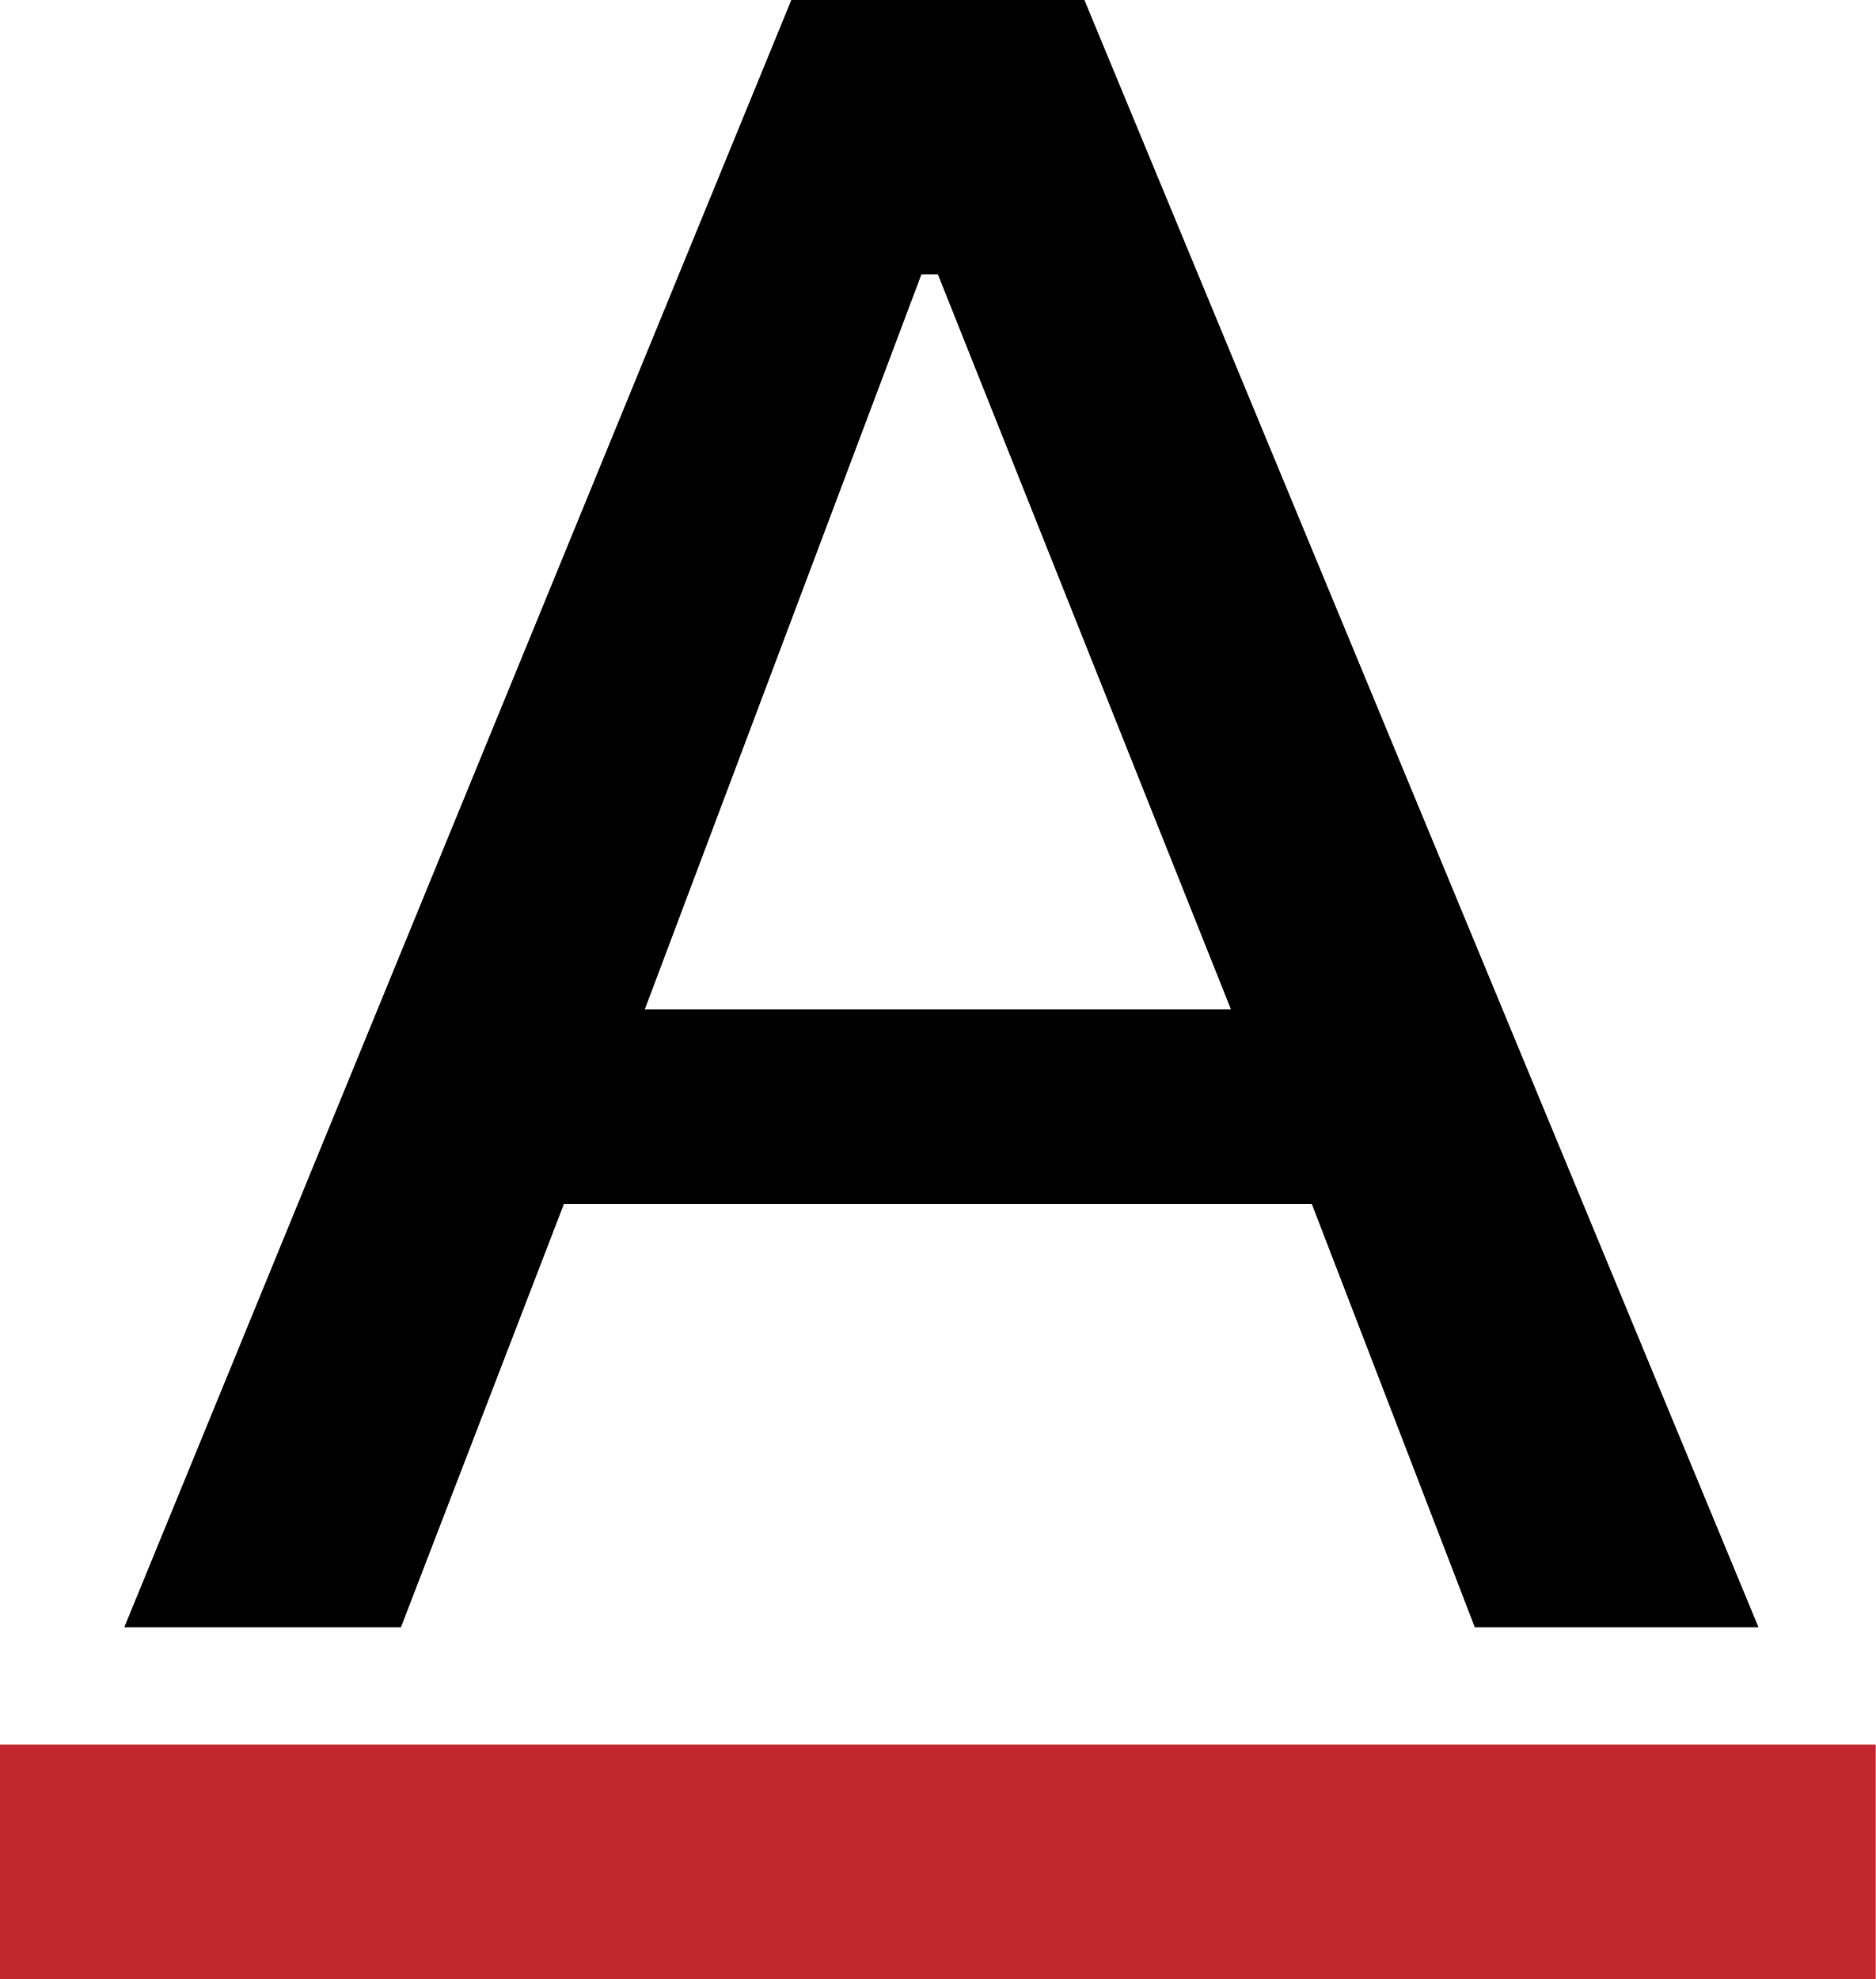
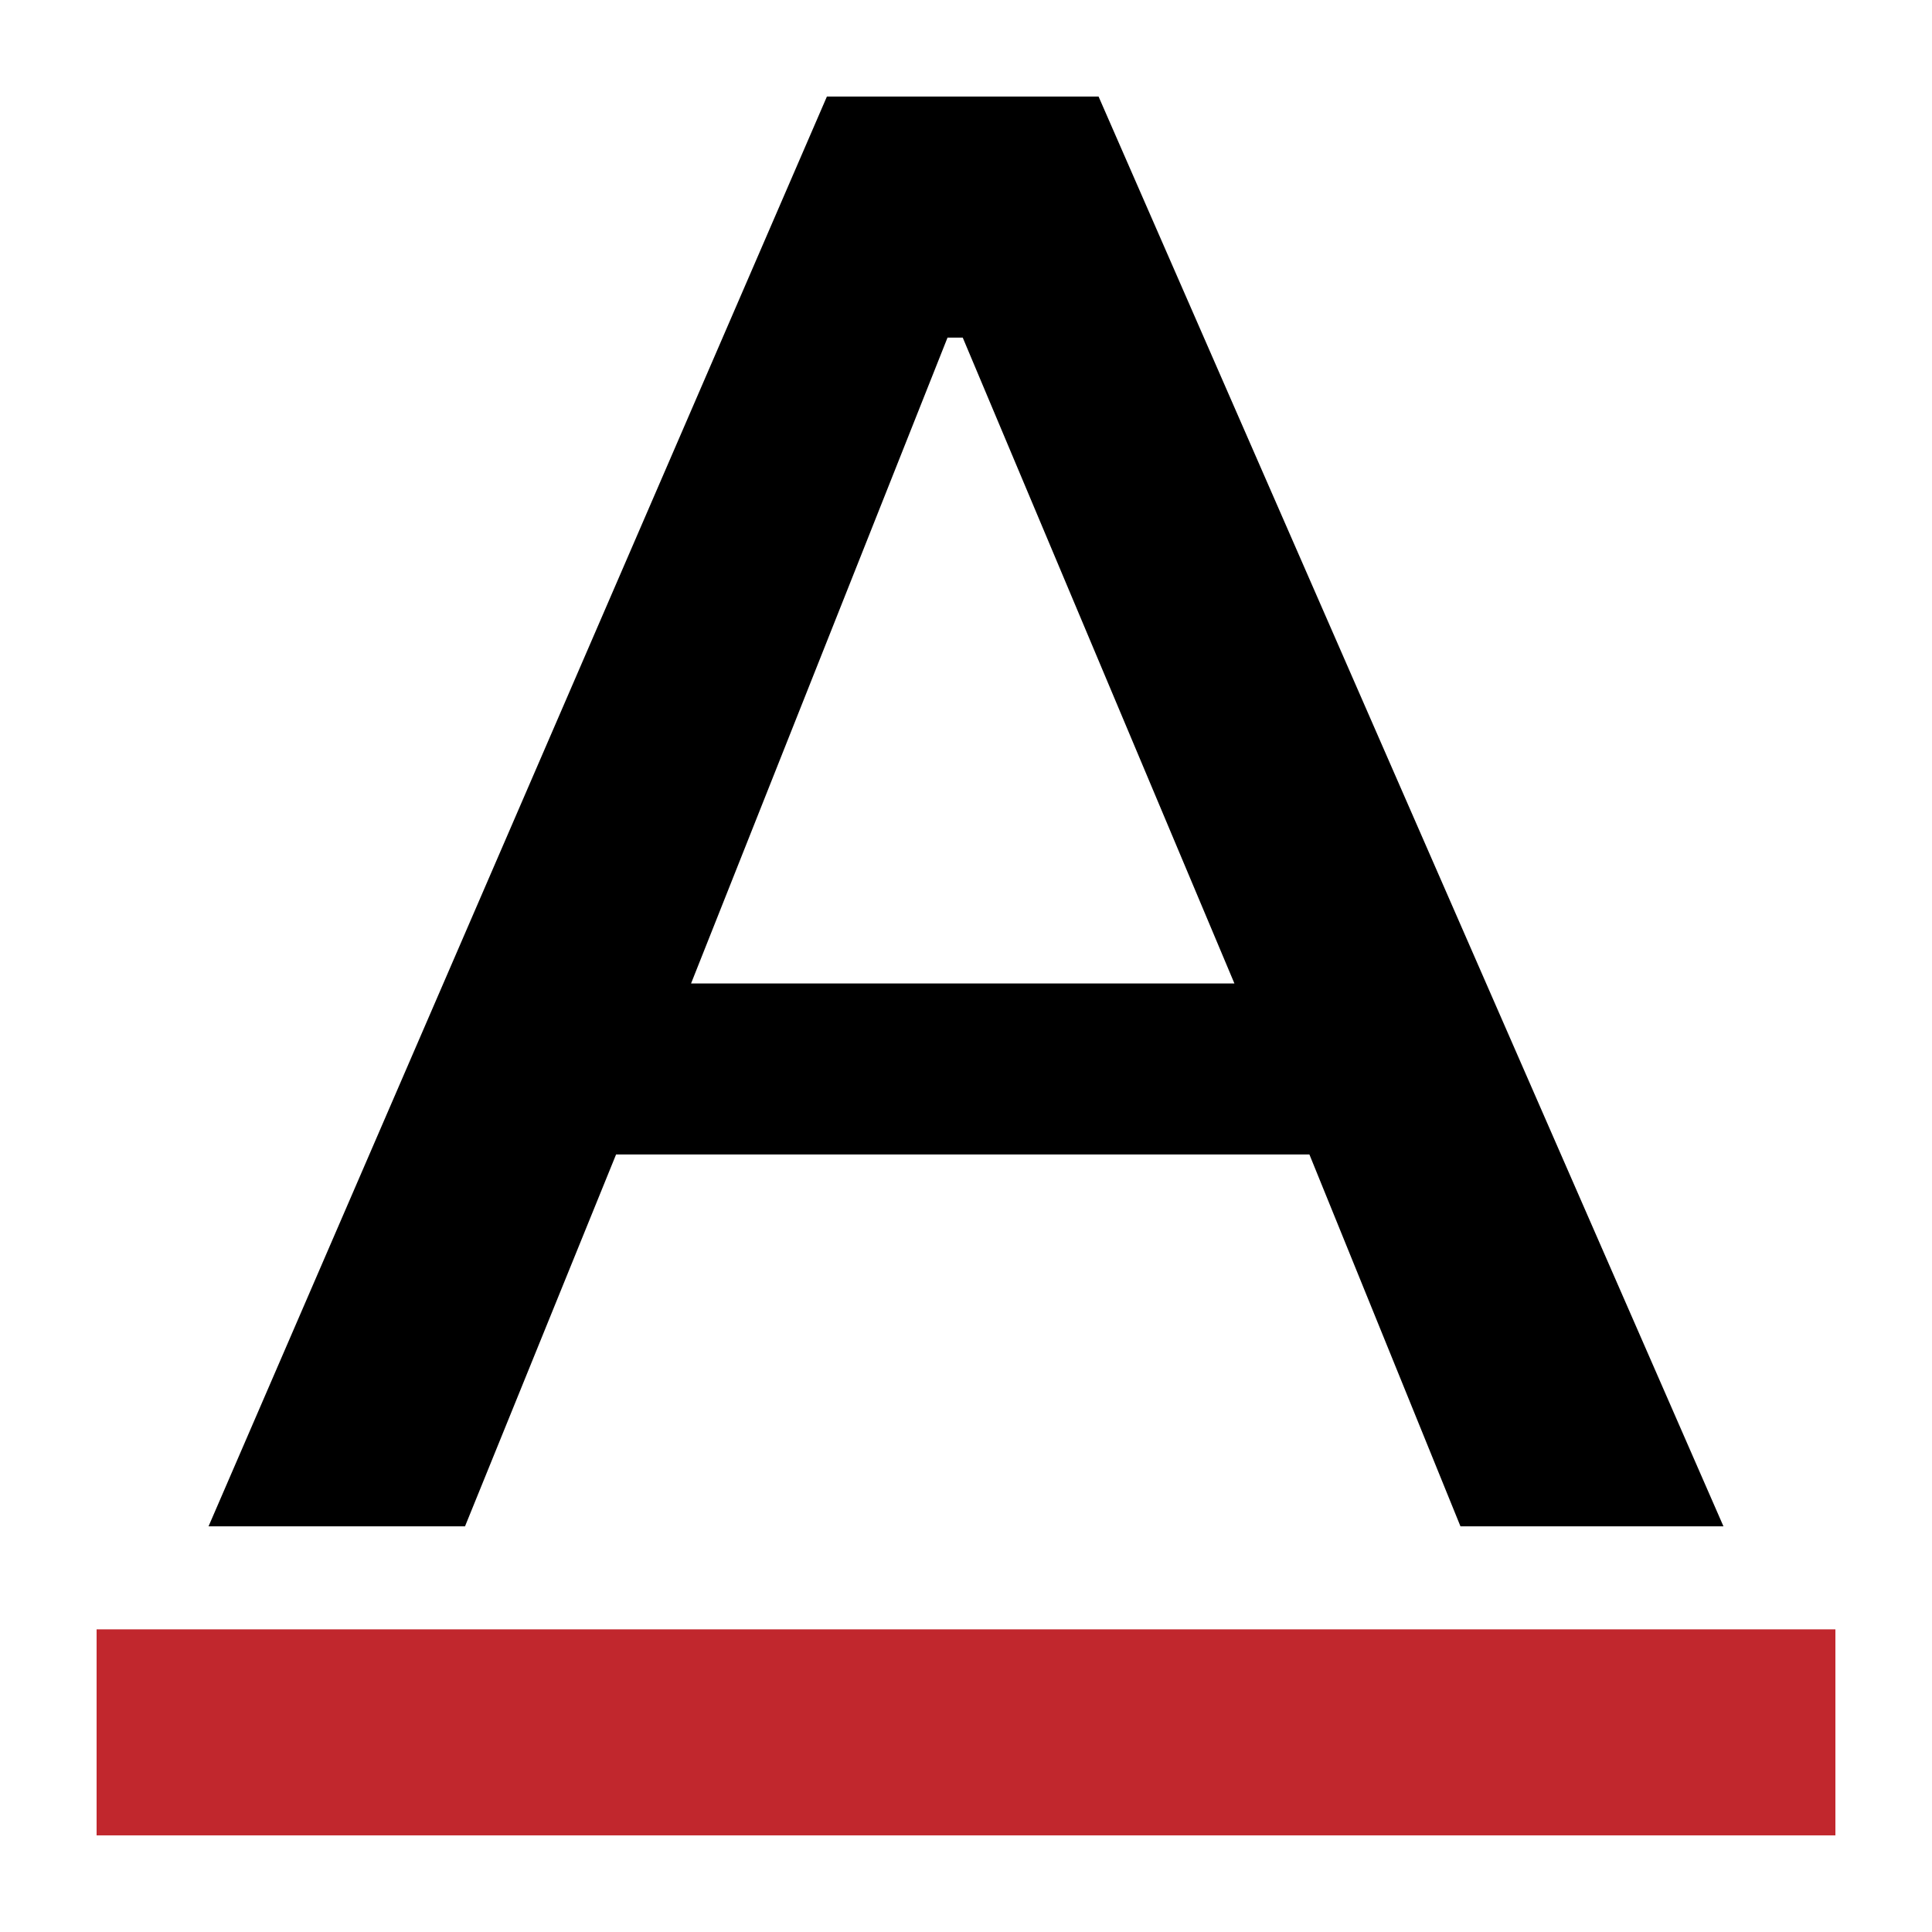
- <svg xmlns="http://www.w3.org/2000/svg" viewBox="0 0 16 16.88">
-   <path d="M2,16.54H18v2H2Z" fill="#c1272d" transform="translate(-2 -1.66)" />
-   <path d="M8.75,1.66h2.5L17,15.54H14.58l-1.39-3.61H6.81L5.42,15.54H3.06ZM7.5,10.27h5L10,4H9.86Z" transform="translate(-2 -1.66)" />
+ <svg xmlns="http://www.w3.org/2000/svg" viewBox="0 0 20 20" version="1.1" id="svg841" width="20" height="20">
+   <defs id="defs833">
+     <style id="style831">.cls-1{fill:#c1272d;}</style>
+   </defs>
+   <g id="g4541" transform="matrix(1.125,0,0,1.066351,-1.25,-0.7256388)">
+     <path style="fill:#c1272d" id="path837" d="m 2,16.498 h 16 v 2 H 2 Z" class="cls-1" />
+     <path id="path839" d="M 8.72,1.618 H 11.22 l 5.75,13.88 h -2.42 l -1.39,-3.61 H 6.78 l -1.39,3.61 h -2.36 z m -1.25,8.61 H 12.47 L 9.97,3.958 h -0.14 z" />
+   </g>
</svg>
